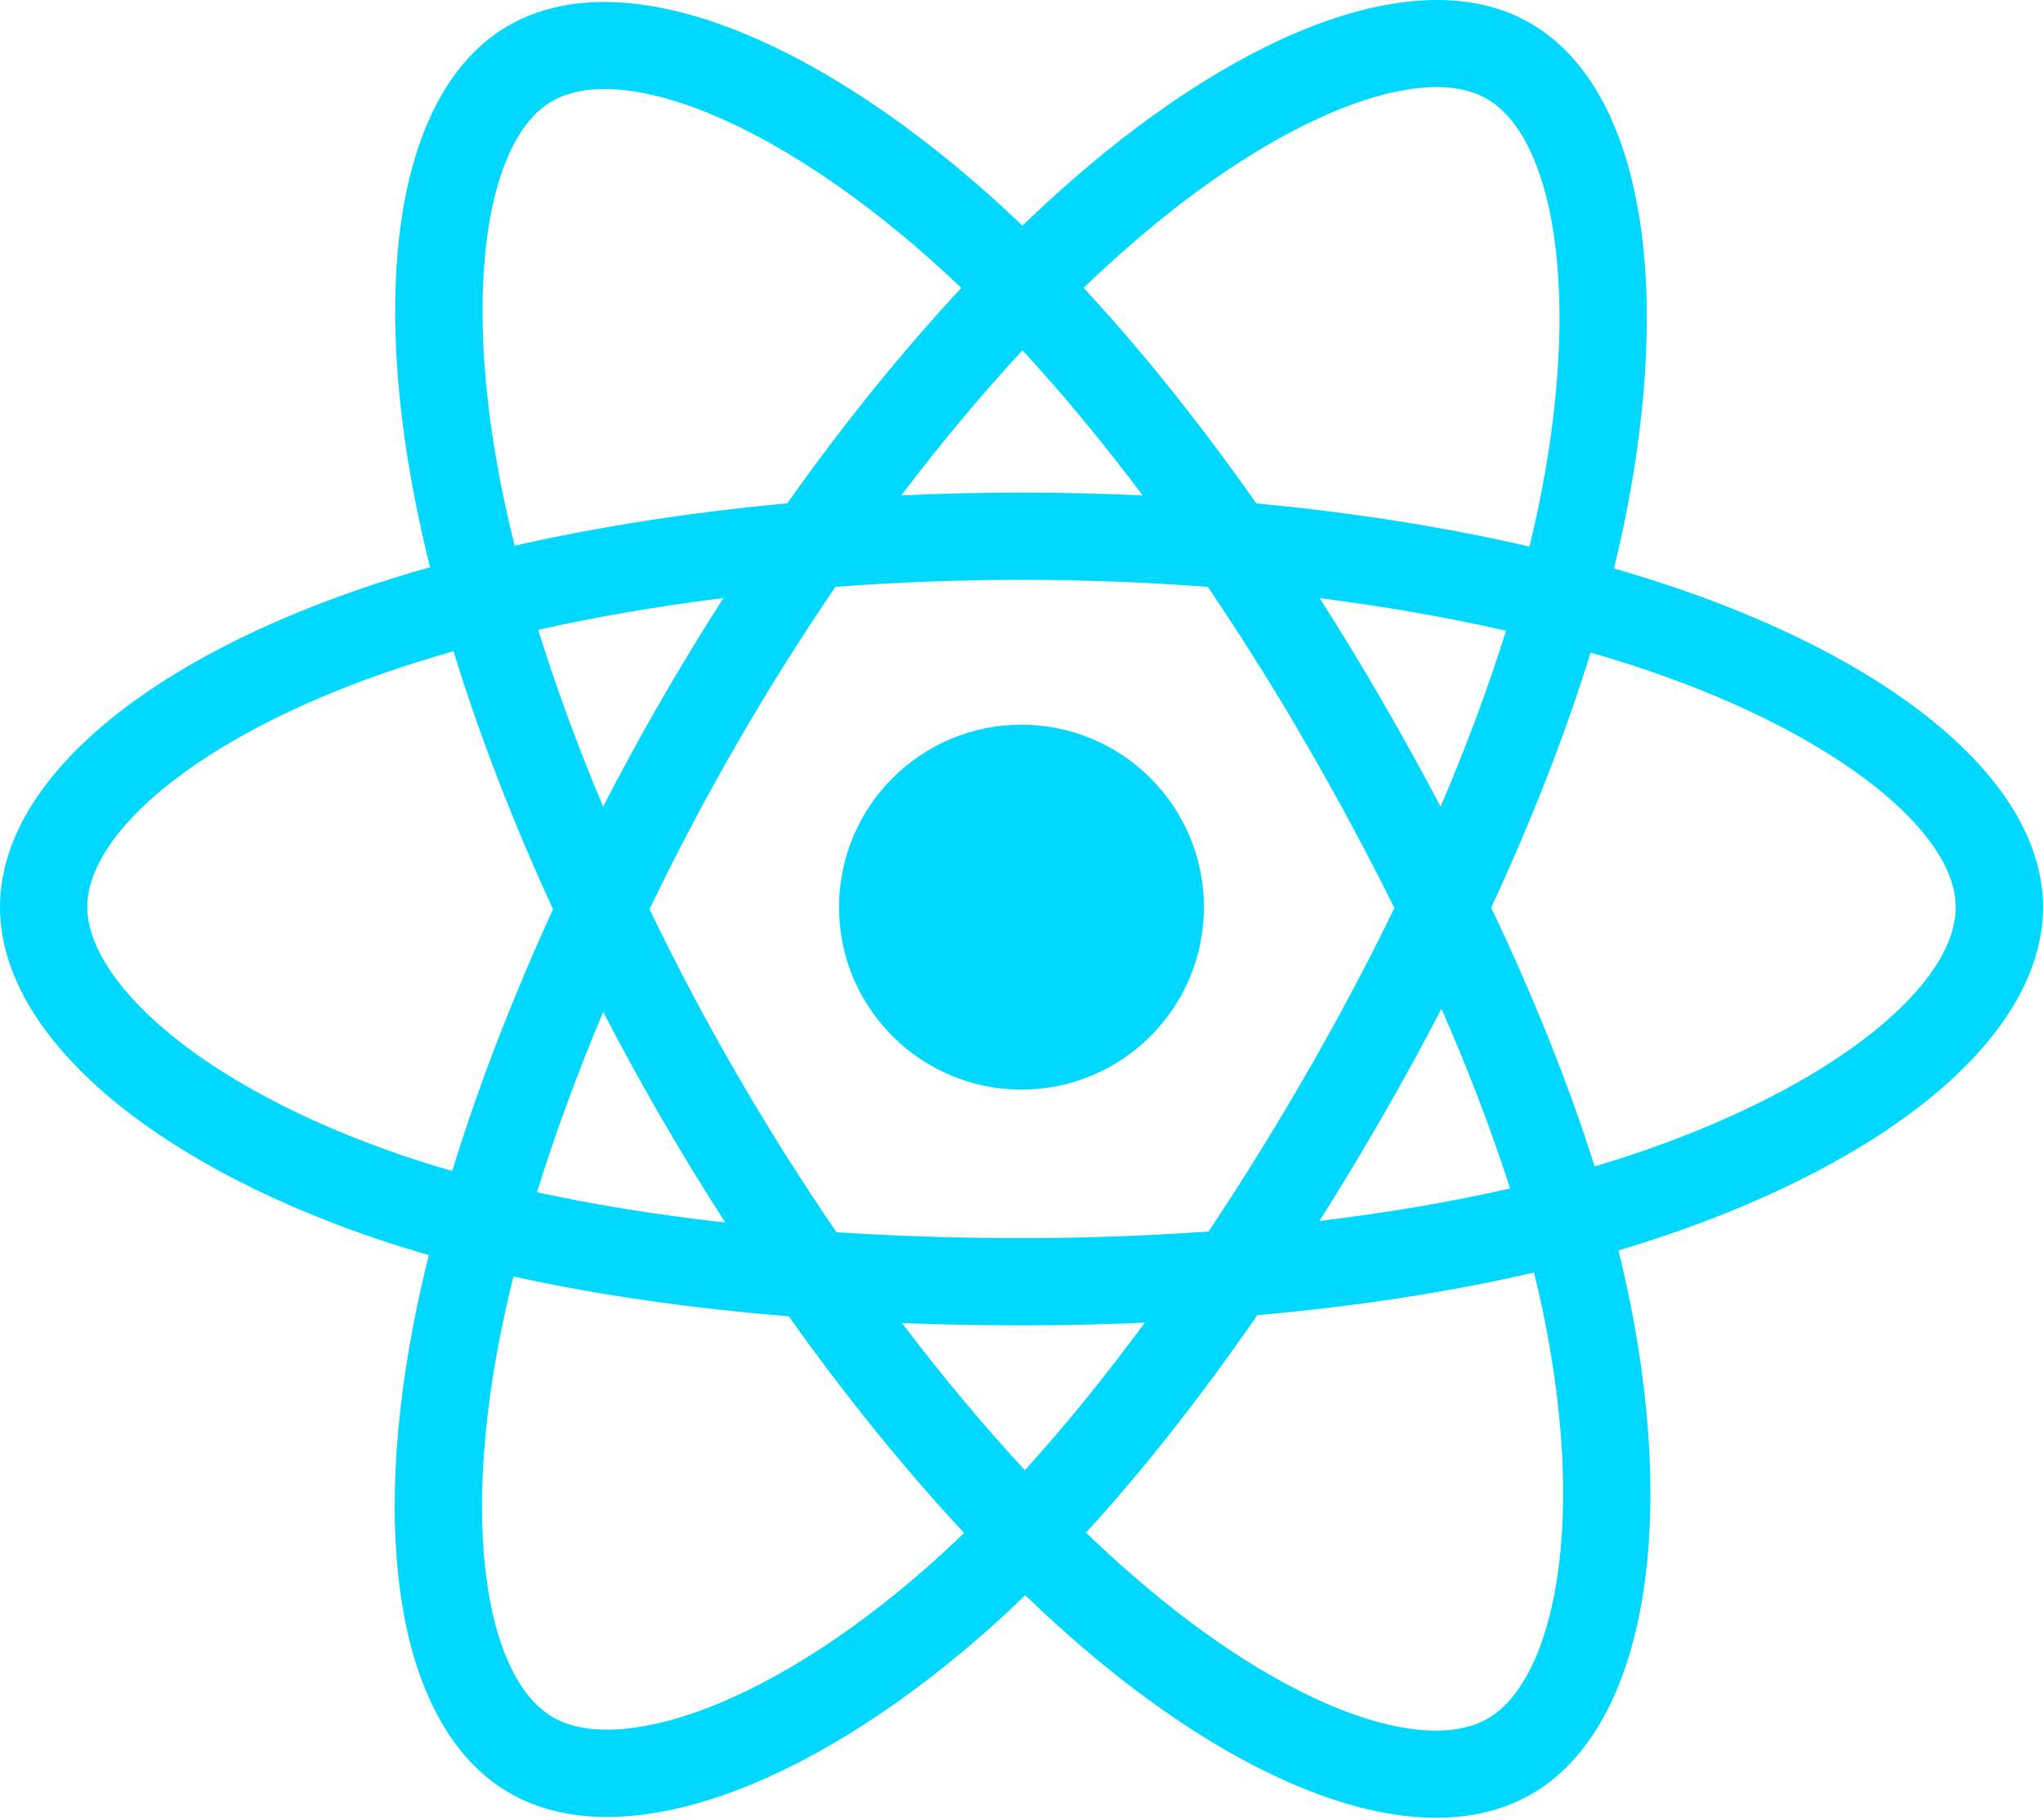
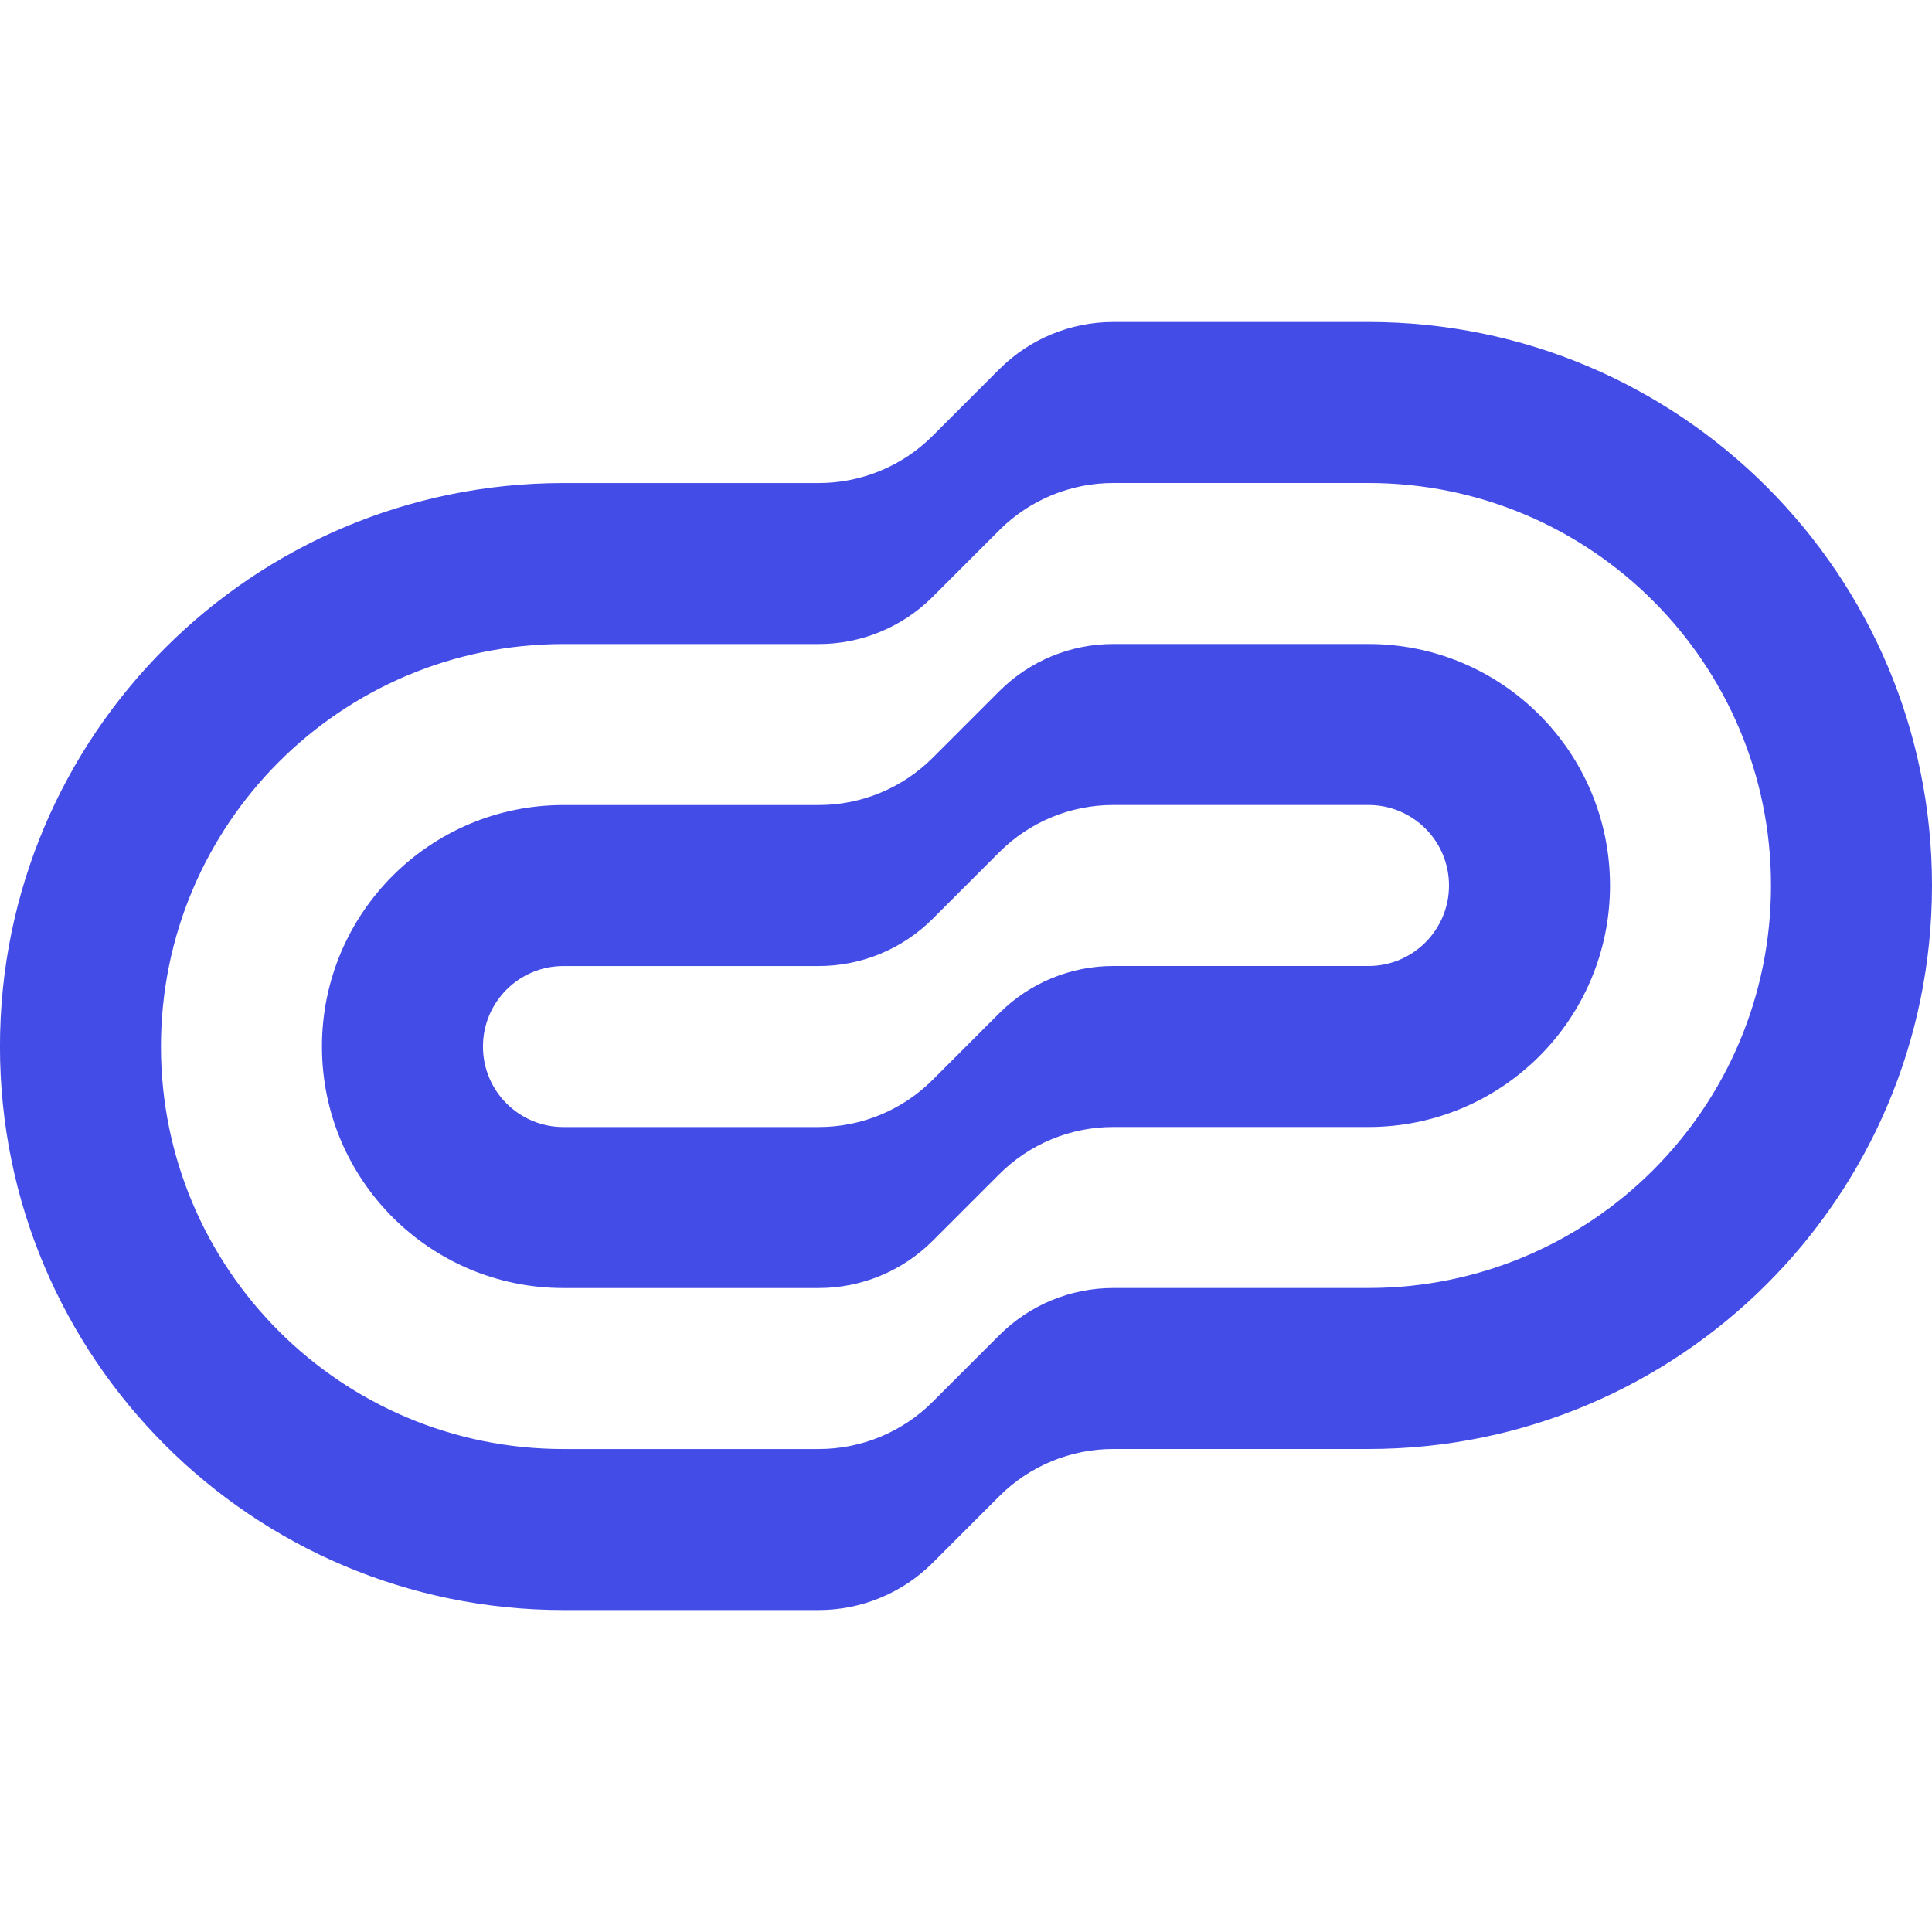
- <svg xmlns="http://www.w3.org/2000/svg" aria-hidden="true" role="img" class="iconify iconify--logos" width="35.93" height="32" preserveAspectRatio="xMidYMid meet" viewBox="0 0 256 228">
-   <path fill="#00D8FF" d="M210.483 73.824a171.49 171.49 0 0 0-8.24-2.597c.465-1.9.893-3.777 1.273-5.621c6.238-30.281 2.16-54.676-11.769-62.708c-13.355-7.7-35.196.329-57.254 19.526a171.23 171.23 0 0 0-6.375 5.848a155.866 155.866 0 0 0-4.241-3.917C100.759 3.829 77.587-4.822 63.673 3.233C50.33 10.957 46.379 33.89 51.995 62.588a170.974 170.974 0 0 0 1.892 8.48c-3.28.932-6.445 1.924-9.474 2.98C17.309 83.498 0 98.307 0 113.668c0 15.865 18.582 31.778 46.812 41.427a145.52 145.52 0 0 0 6.921 2.165a167.467 167.467 0 0 0-2.01 9.138c-5.354 28.2-1.173 50.591 12.134 58.266c13.744 7.926 36.812-.22 59.273-19.855a145.567 145.567 0 0 0 5.342-4.923a168.064 168.064 0 0 0 6.92 6.314c21.758 18.722 43.246 26.282 56.54 18.586c13.731-7.949 18.194-32.003 12.4-61.268a145.016 145.016 0 0 0-1.535-6.842c1.62-.48 3.21-.974 4.76-1.488c29.348-9.723 48.443-25.443 48.443-41.52c0-15.417-17.868-30.326-45.517-39.844Zm-6.365 70.984c-1.4.463-2.836.91-4.3 1.345c-3.24-10.257-7.612-21.163-12.963-32.432c5.106-11 9.31-21.767 12.459-31.957c2.619.758 5.16 1.557 7.61 2.4c23.69 8.156 38.14 20.213 38.14 29.504c0 9.896-15.606 22.743-40.946 31.14Zm-10.514 20.834c2.562 12.94 2.927 24.64 1.23 33.787c-1.524 8.219-4.59 13.698-8.382 15.893c-8.067 4.67-25.32-1.4-43.927-17.412a156.726 156.726 0 0 1-6.437-5.87c7.214-7.889 14.423-17.06 21.459-27.246c12.376-1.098 24.068-2.894 34.671-5.345a134.17 134.17 0 0 1 1.386 6.193ZM87.276 214.515c-7.882 2.783-14.16 2.863-17.955.675c-8.075-4.657-11.432-22.636-6.853-46.752a156.923 156.923 0 0 1 1.869-8.499c10.486 2.32 22.093 3.988 34.498 4.994c7.084 9.967 14.501 19.128 21.976 27.15a134.668 134.668 0 0 1-4.877 4.492c-9.933 8.682-19.886 14.842-28.658 17.94ZM50.35 144.747c-12.483-4.267-22.792-9.812-29.858-15.863c-6.35-5.437-9.555-10.836-9.555-15.216c0-9.322 13.897-21.212 37.076-29.293c2.813-.98 5.757-1.905 8.812-2.773c3.204 10.42 7.406 21.315 12.477 32.332c-5.137 11.18-9.399 22.249-12.634 32.792a134.718 134.718 0 0 1-6.318-1.979Zm12.378-84.26c-4.811-24.587-1.616-43.134 6.425-47.789c8.564-4.958 27.502 2.111 47.463 19.835a144.318 144.318 0 0 1 3.841 3.545c-7.438 7.987-14.787 17.08-21.808 26.988c-12.04 1.116-23.565 2.908-34.161 5.309a160.342 160.342 0 0 1-1.76-7.887Zm110.427 27.268a347.8 347.8 0 0 0-7.785-12.803c8.168 1.033 15.994 2.404 23.343 4.08c-2.206 7.072-4.956 14.465-8.193 22.045a381.151 381.151 0 0 0-7.365-13.322Zm-45.032-43.861c5.044 5.465 10.096 11.566 15.065 18.186a322.04 322.04 0 0 0-30.257-.006c4.974-6.559 10.069-12.652 15.192-18.18ZM82.802 87.83a323.167 323.167 0 0 0-7.227 13.238c-3.184-7.553-5.909-14.98-8.134-22.152c7.304-1.634 15.093-2.97 23.209-3.984a321.524 321.524 0 0 0-7.848 12.897Zm8.081 65.352c-8.385-.936-16.291-2.203-23.593-3.793c2.26-7.3 5.045-14.885 8.298-22.6a321.187 321.187 0 0 0 7.257 13.246c2.594 4.48 5.28 8.868 8.038 13.147Zm37.542 31.03c-5.184-5.592-10.354-11.779-15.403-18.433c4.902.192 9.899.29 14.978.29c5.218 0 10.376-.117 15.453-.343c-4.985 6.774-10.018 12.97-15.028 18.486Zm52.198-57.817c3.422 7.8 6.306 15.345 8.596 22.52c-7.422 1.694-15.436 3.058-23.88 4.071a382.417 382.417 0 0 0 7.859-13.026a347.403 347.403 0 0 0 7.425-13.565Zm-16.898 8.101a358.557 358.557 0 0 1-12.281 19.815a329.4 329.4 0 0 1-23.444.823c-7.967 0-15.716-.248-23.178-.732a310.202 310.202 0 0 1-12.513-19.846h.001a307.41 307.41 0 0 1-10.923-20.627a310.278 310.278 0 0 1 10.89-20.637l-.001.001a307.318 307.318 0 0 1 12.413-19.761c7.613-.576 15.42-.876 23.31-.876H128c7.926 0 15.743.303 23.354.883a329.357 329.357 0 0 1 12.335 19.695a358.489 358.489 0 0 1 11.036 20.54a329.472 329.472 0 0 1-11 20.722Zm22.56-122.124c8.572 4.944 11.906 24.881 6.52 51.026c-.344 1.668-.73 3.367-1.15 5.09c-10.622-2.452-22.155-4.275-34.23-5.408c-7.034-10.017-14.323-19.124-21.64-27.008a160.789 160.789 0 0 1 5.888-5.4c18.9-16.447 36.564-22.941 44.612-18.3ZM128 90.808c12.625 0 22.86 10.235 22.86 22.86s-10.235 22.86-22.86 22.86s-22.86-10.235-22.86-22.86s10.235-22.86 22.86-22.86Z" />
+ <svg xmlns="http://www.w3.org/2000/svg" fill="none" height="48" viewBox="0 0 48 48" width="48">
+   <g clip-rule="evenodd" fill="#444ce7" fill-rule="evenodd">
+     <path d="m34 28h-6.343c-1.061 0-2.078.421-2.829 1.172l-1.657 1.657c-.75.75-1.768 1.172-2.829 1.172h-6.343c-3.314 0-6-2.686-6-6s2.686-6 6-6h6.343c1.061 0 2.078-.421 2.829-1.172l1.657-1.657c.75-.75 1.768-1.172 2.829-1.172h6.343c3.314 0 6 2.686 6 6s-2.686 6-6 6zm-6.343-8c-1.061 0-2.078.421-2.829 1.172l-1.657 1.657c-.75.75-1.768 1.172-2.829 1.172h-6.343c-1.105 0-2 .895-2 2s.895 2 2 2h6.343c1.061 0 2.078-.421 2.829-1.172l1.657-1.657c.75-.75 1.768-1.172 2.829-1.172h6.343c1.105 0 2-.895 2-2s-.895-2-2-2z" />
+     <path d="m34 36h-6.343c-1.061 0-2.078.421-2.829 1.172l-1.657 1.657c-.75.75-1.768 1.172-2.829 1.172h-6.343c-7.732 0-14-6.268-14-14s6.268-14 14-14h6.343c1.061 0 2.078-.421 2.829-1.172l1.657-1.657c.75-.75 1.768-1.172 2.829-1.172h6.343c7.732 0 14 6.268 14 14s-6.268 14-14 14zm-6.343-24c-1.061 0-2.078.421-2.829 1.172l-1.657 1.657c-.75.75-1.768 1.172-2.829 1.172h-6.343c-5.523 0-10 4.477-10 10s4.477 10 10 10h6.343c1.061 0 2.078-.421 2.829-1.172l1.657-1.657c.75-.75 1.768-1.172 2.829-1.172h6.343c5.523 0 10-4.477 10-10s-4.477-10-10-10z" />
+   </g>
</svg>
